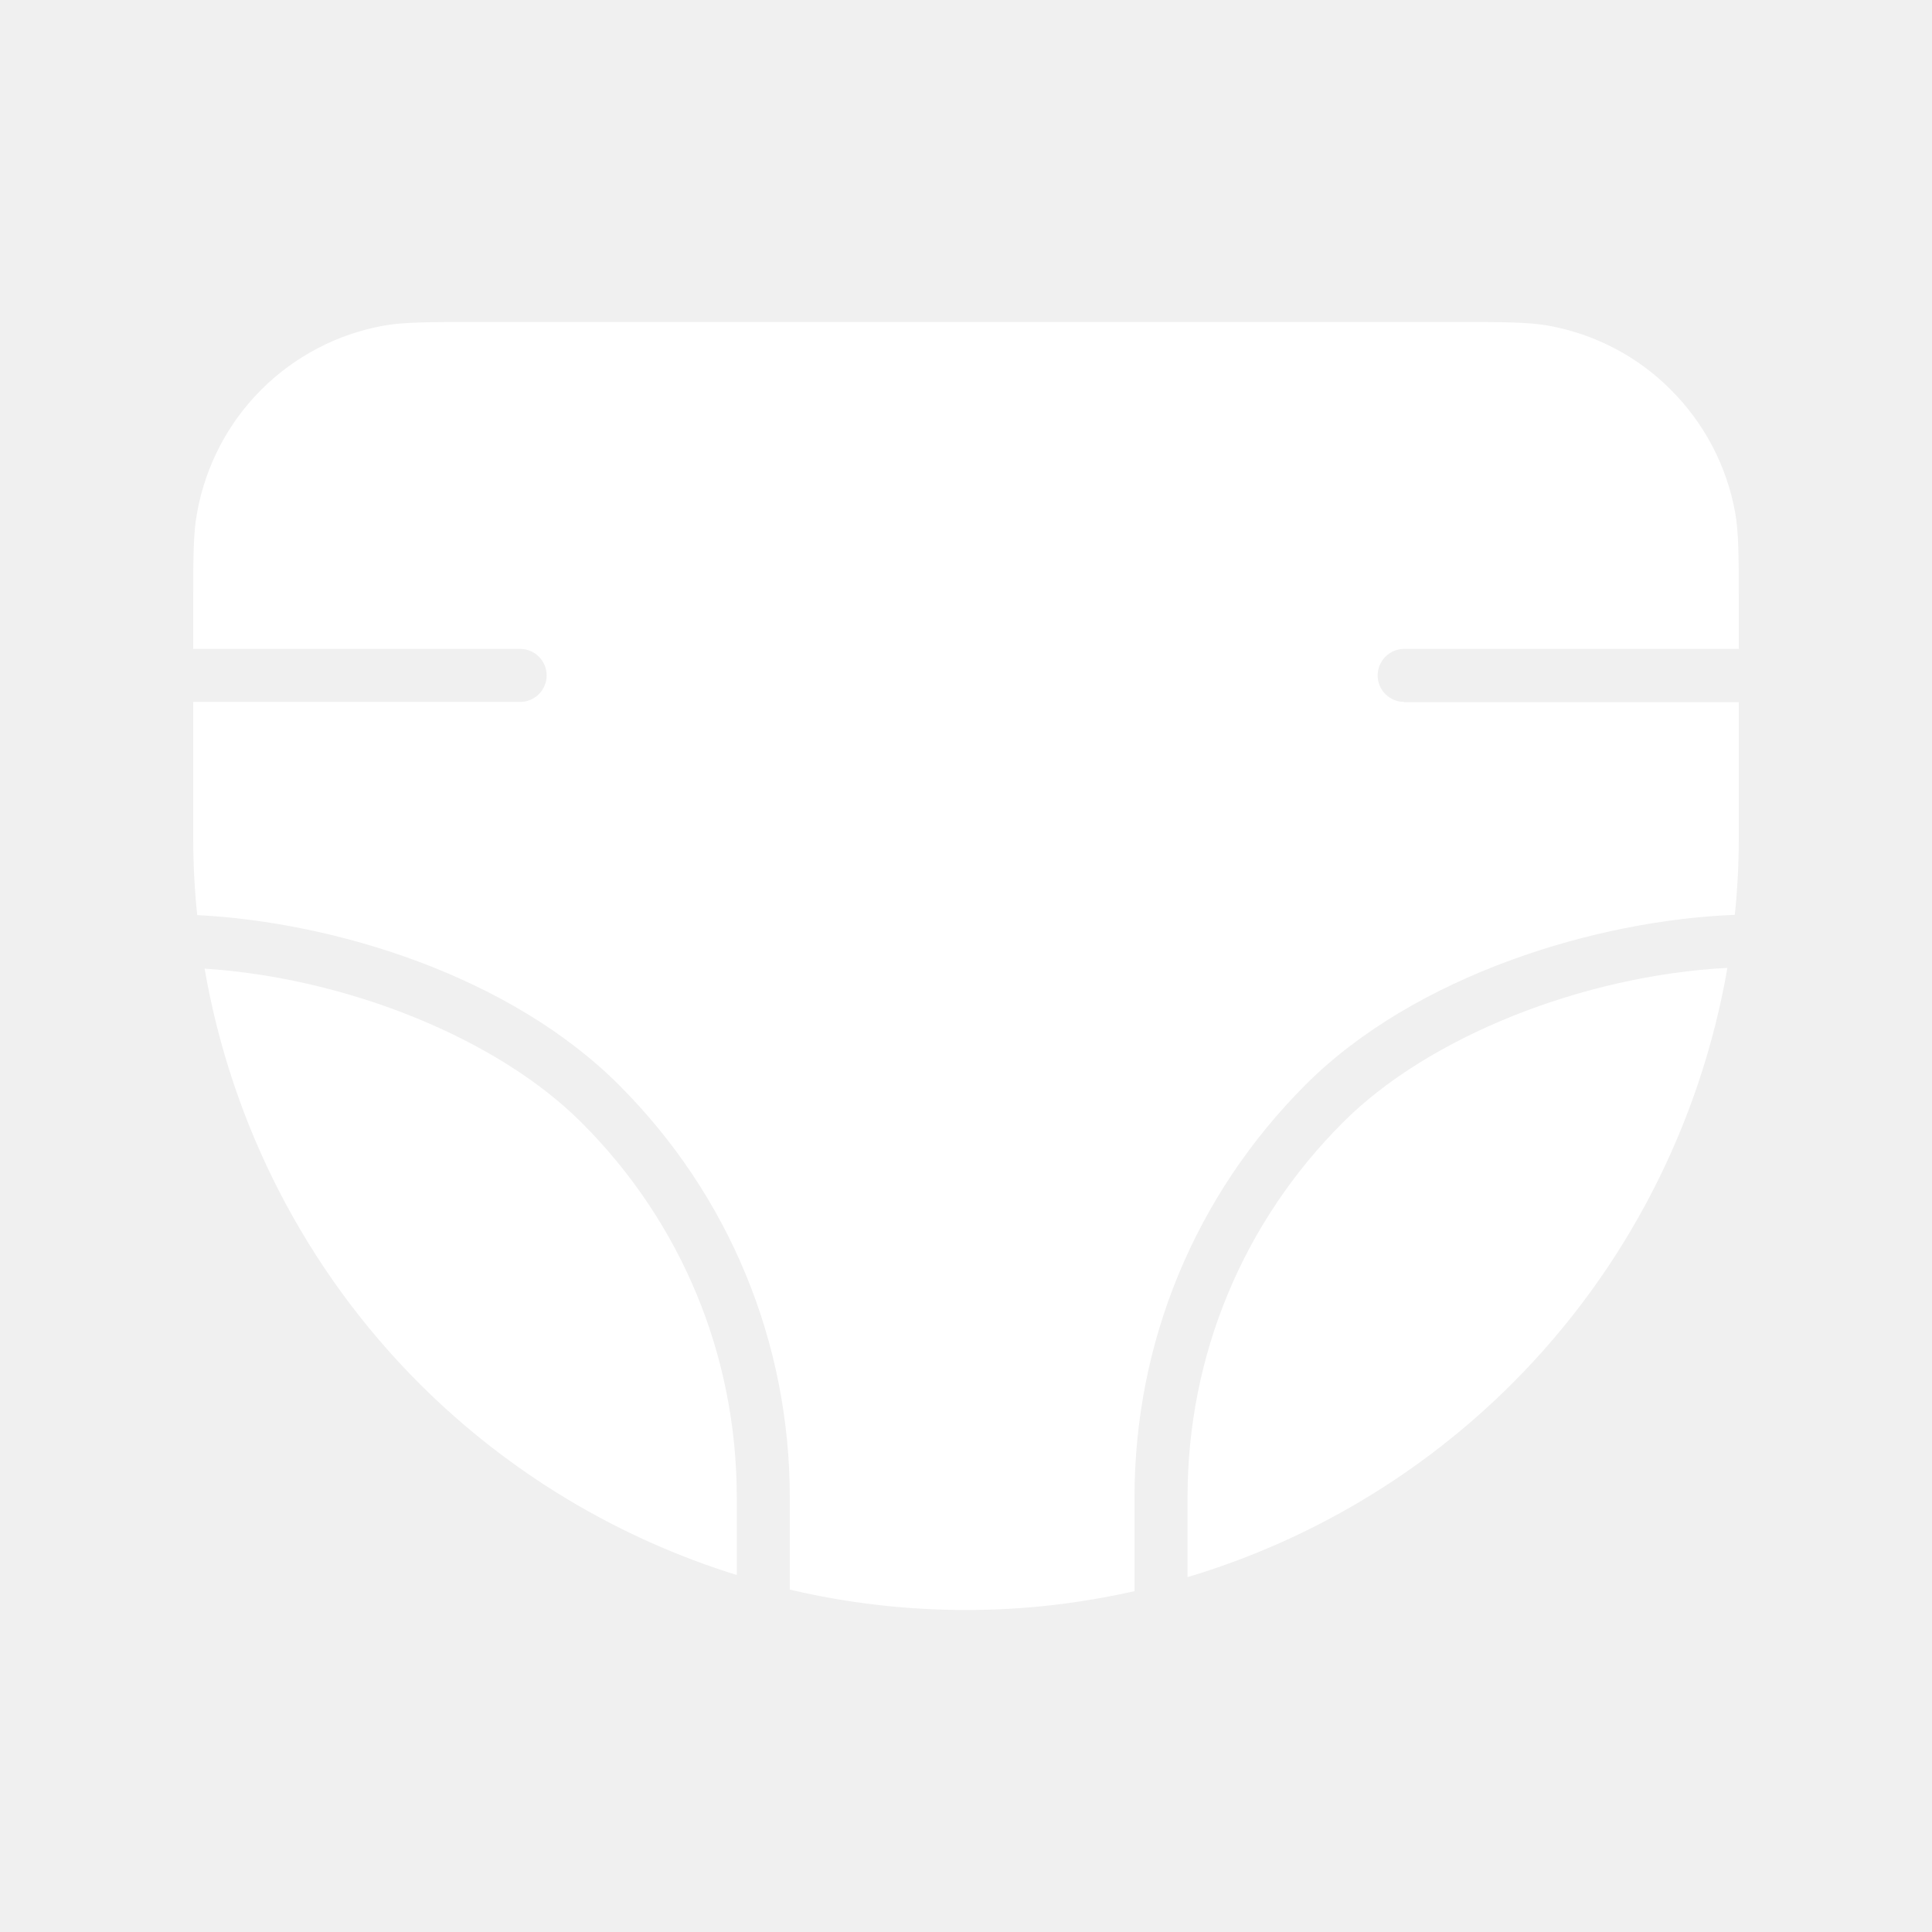
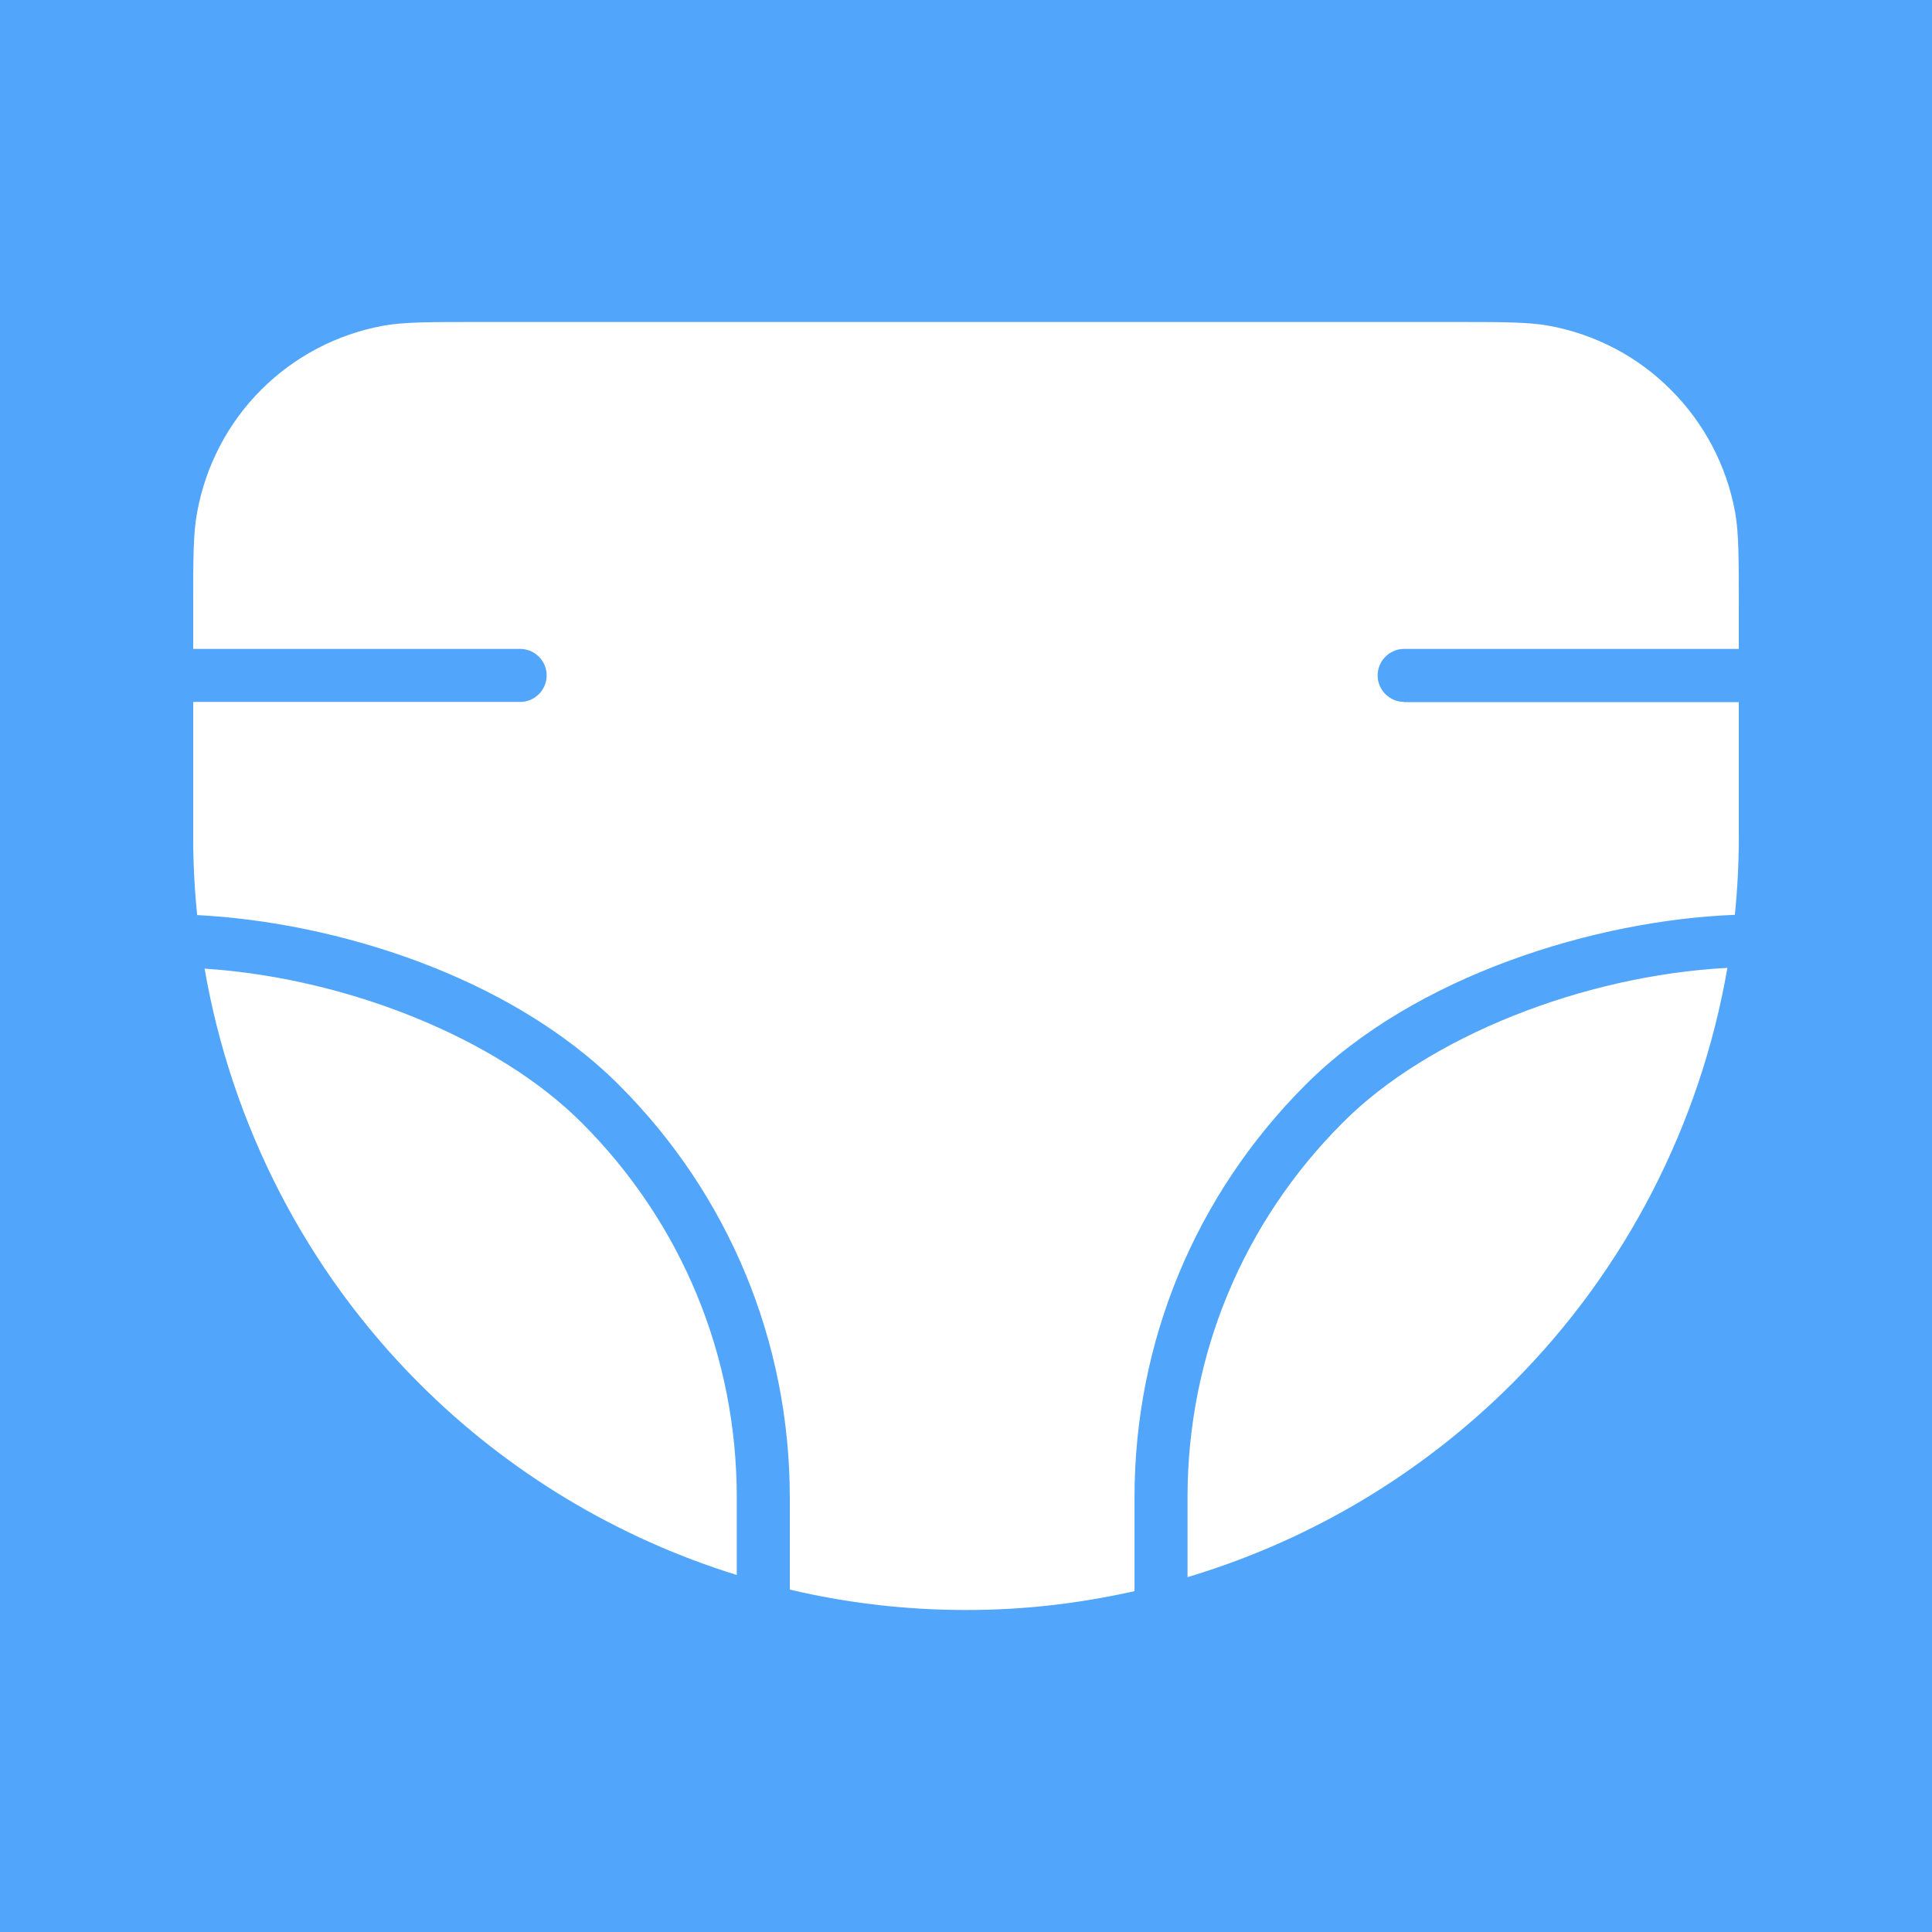
<svg xmlns="http://www.w3.org/2000/svg" width="60" height="60" viewBox="0 0 60 60" fill="none">
+   <rect width="60" height="60" fill="rgb(81,166,251)" />
  <path d="M41.706 34.858C38.593 37.97 36.88 42.104 36.88 46.501V48.979C40.652 47.851 44.127 45.801 46.968 42.96C50.5 39.428 52.806 34.907 53.646 30.058C49.158 30.296 44.357 32.198 41.706 34.858Z" fill="white" />
  <path d="M22.881 46.501C22.881 42.104 21.168 37.962 18.055 34.858C15.445 32.248 10.776 30.371 6.354 30.082C7.194 34.932 9.5 39.444 13.024 42.968C15.799 45.743 19.192 47.769 22.881 48.913V46.501Z" fill="white" />
  <path d="M43.608 21.799C43.155 21.799 42.784 21.429 42.784 20.976C42.784 20.523 43.155 20.152 43.608 20.152H54V18.86C54 17.312 54 16.538 53.885 15.904C53.621 14.463 52.929 13.145 51.892 12.108C50.863 11.07 49.537 10.379 48.096 10.115C47.453 10 46.679 10 45.139 10H14.861C13.312 10 12.538 10 11.904 10.115C10.463 10.379 9.146 11.07 8.108 12.108C7.079 13.137 6.387 14.463 6.124 15.904C6 16.546 6 17.32 6 18.86V20.152H16.153C16.606 20.152 16.977 20.523 16.977 20.976C16.977 21.429 16.606 21.799 16.153 21.799H6V25.998C6 26.805 6.041 27.612 6.124 28.419C10.364 28.633 15.816 30.288 19.225 33.697C22.634 37.106 24.528 41.667 24.528 46.509V49.366C26.307 49.786 28.143 50 29.996 50C31.849 50 33.529 49.794 35.233 49.415V46.509C35.233 41.667 37.119 37.122 40.536 33.697C43.954 30.272 49.594 28.576 53.877 28.411C53.959 27.612 54 26.814 54 26.007V21.807H48.804H43.608V21.799Z" fill="white" />
</svg>
